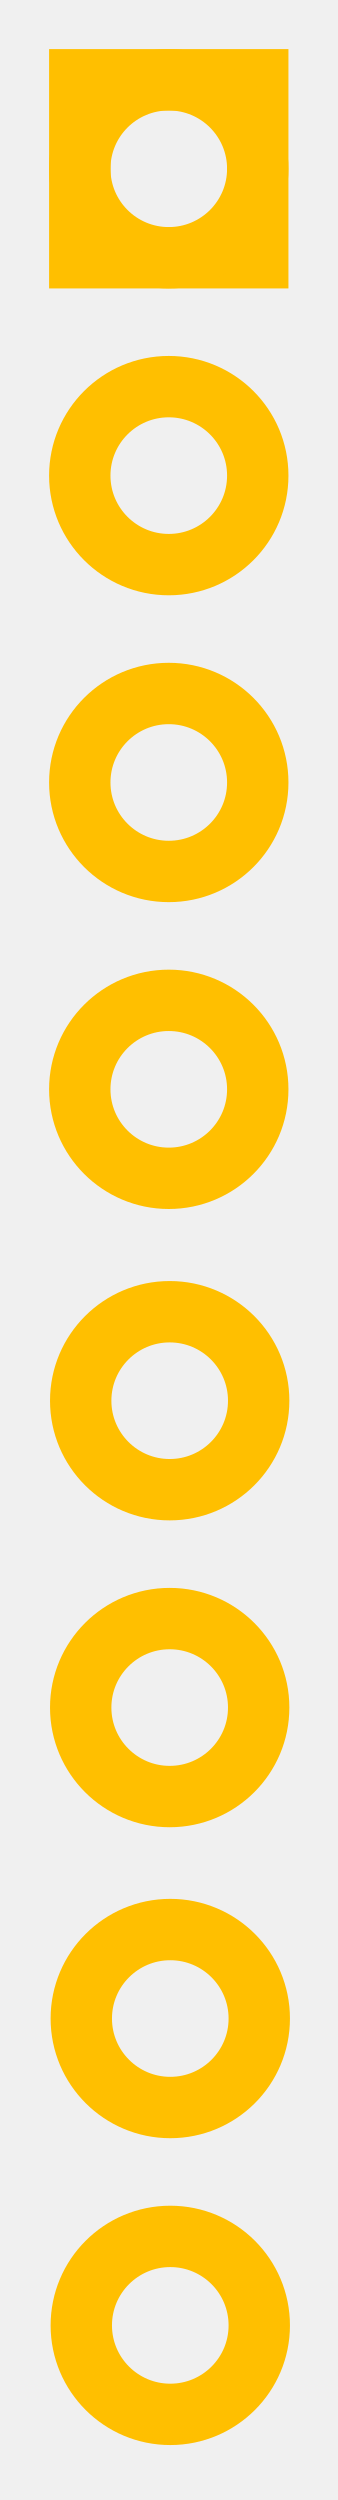
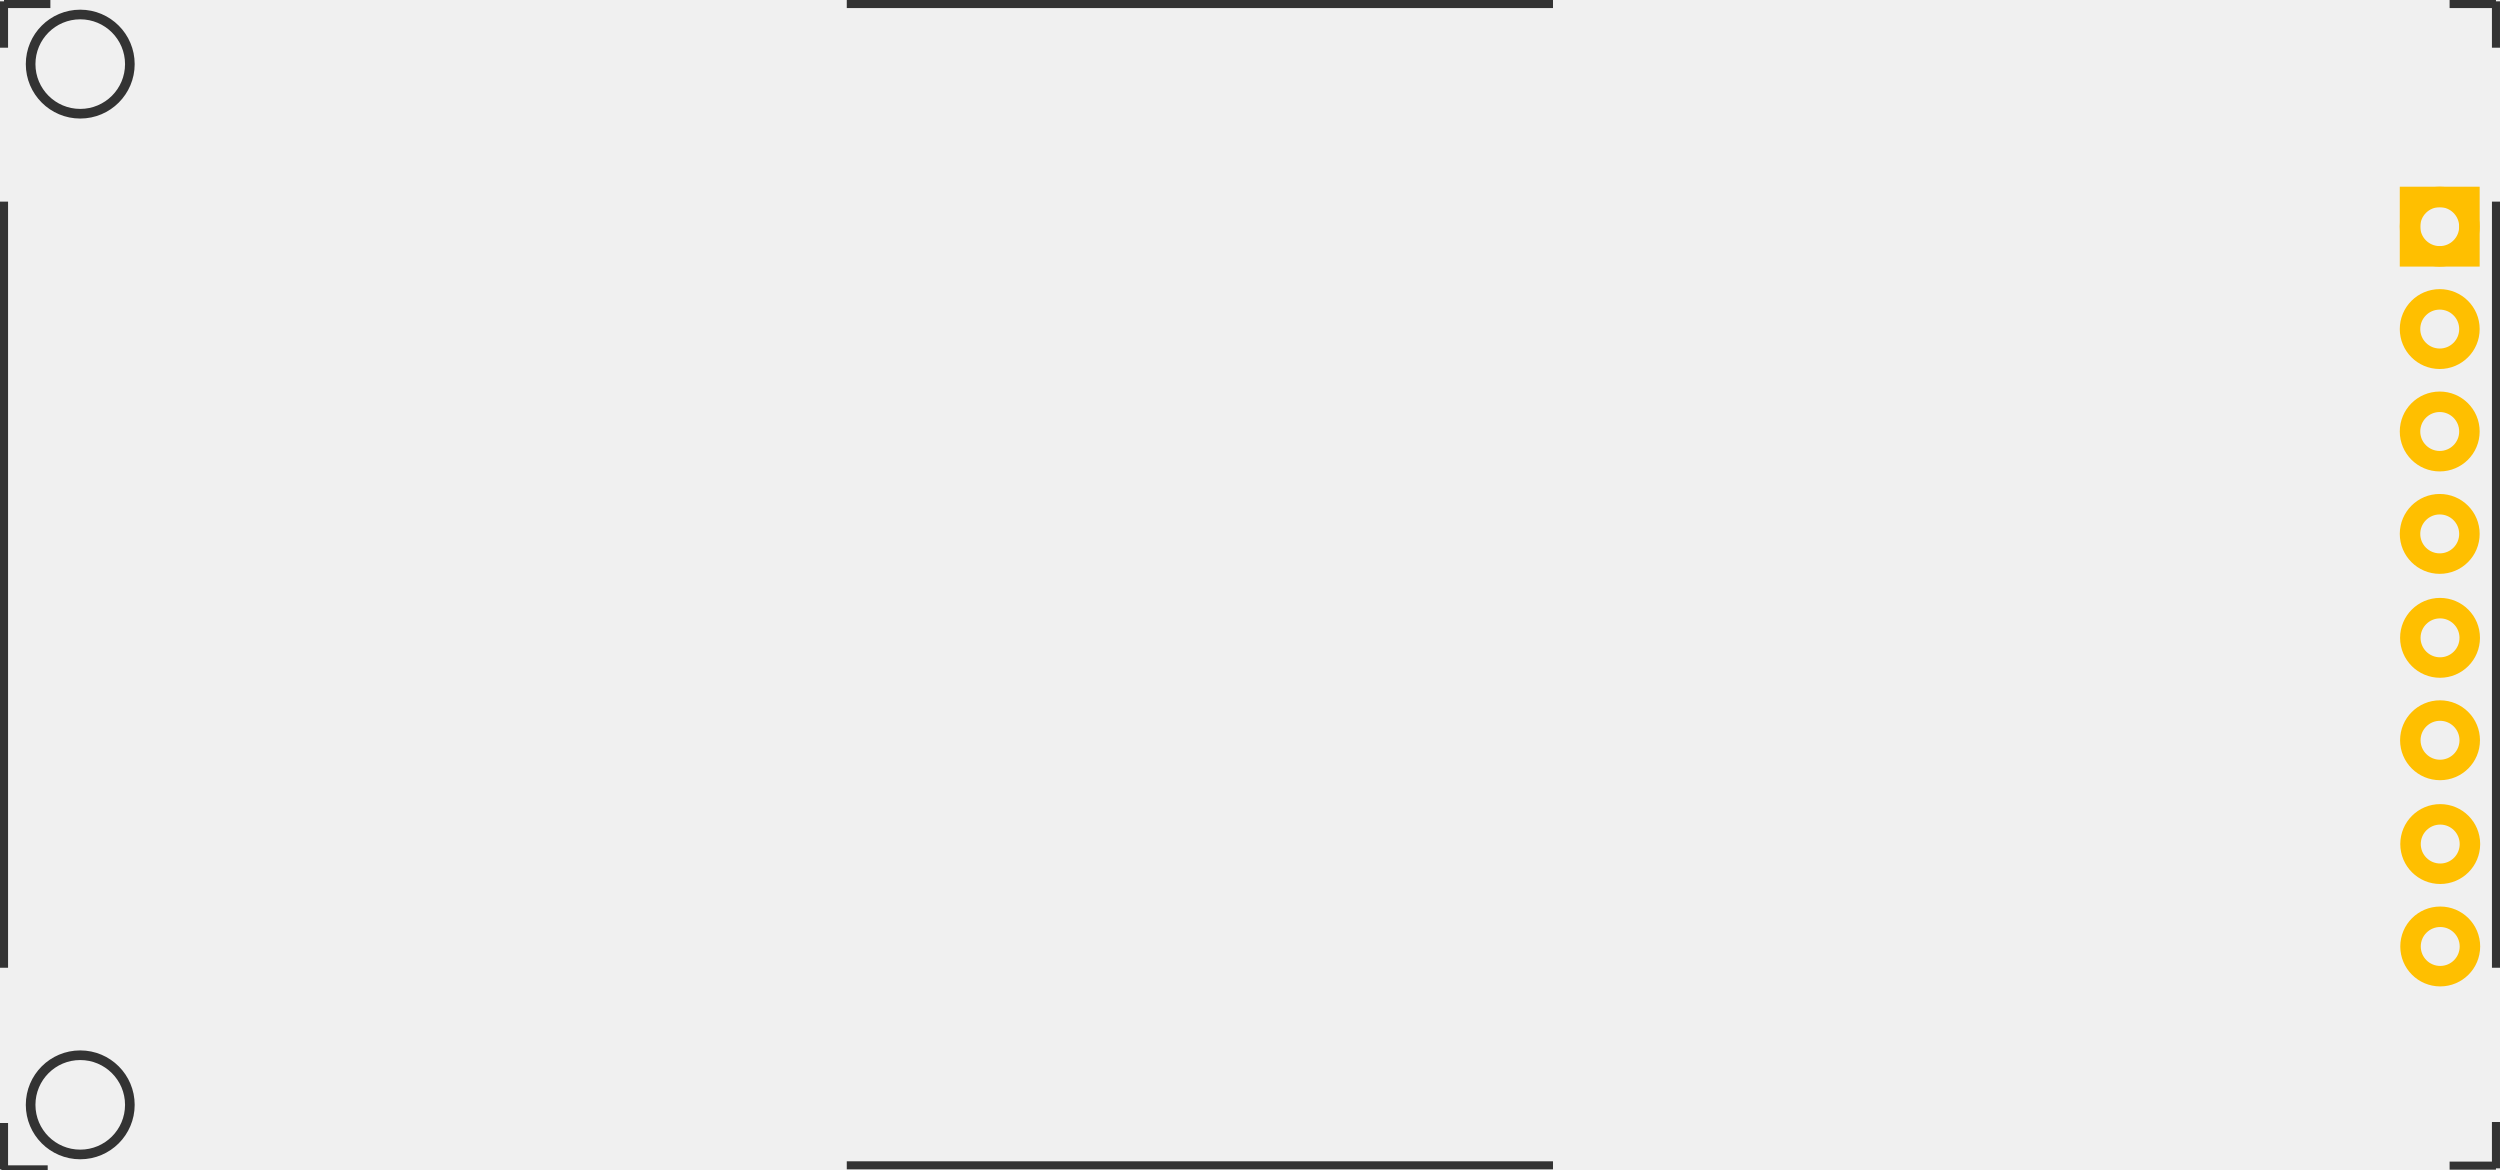
- <svg xmlns="http://www.w3.org/2000/svg" gorn="0" height="20.694mm" id="svg26" version="1.2" viewBox="0 0 110 814.724" width="2.794mm" x="0in" y="0in">
+ <svg xmlns="http://www.w3.org/2000/svg" gorn="0" height="29mm" id="svg26" version="1.2" viewBox="0 0 2440.938 1141.724" width="62mm" x="0in" y="0in">
  <defs id="defs30" />
-   <g transform="translate(-15,-15)" id="g1928">
-     <g gorn="0.1.0" id="copper1">
-       <g gorn="0.1.0.0" id="copper0">
-         <rect fill="none" gorn="0.1.0.0.0" height="58" id="square" stroke="#ffbf00" stroke-width="20" width="58" x="41" y="41" />
-         <circle cx="70" cy="70" fill="none" gorn="0.1.0.0.1" id="connector0pin" r="29" stroke="#ffbf00" stroke-width="20" />
-         <circle cx="70" cy="170" fill="none" gorn="0.1.0.0.2" id="connector1pin" r="29" stroke="#ffbf00" stroke-width="20" />
-         <circle cx="70" cy="270" fill="none" gorn="0.1.0.0.3" id="connector2pin" r="29" stroke="#ffbf00" stroke-width="20" />
-         <circle cx="70" cy="370" fill="none" gorn="0.1.0.0.4" id="connector3pin" r="29" stroke="#ffbf00" stroke-width="20" />
-         <circle cx="70.3" cy="471.478" fill="none" gorn="0.1.0.0.3" id="connector4pin" r="29" stroke="#ffbf00" stroke-width="20" />
-         <circle cx="70.3" cy="571.478" fill="none" gorn="0.1.0.0.4" id="connector5pin" r="29" stroke="#ffbf00" stroke-width="20" />
-         <circle cx="70.492" cy="672.819" fill="none" gorn="0.1.0.0.3" id="connector6pin" r="29" stroke="#ffbf00" stroke-width="20" />
-         <circle cx="70.492" cy="772.819" fill="none" gorn="0.1.0.0.4" id="connector7pin" r="29" stroke="#ffbf00" stroke-width="20" />
-       </g>
+   <g gorn="0.1.0" id="copper1" transform="translate(2312.086,151.2921)">
+     <g gorn="0.1.0.0" id="copper0">
+       <rect fill="none" gorn="0.1.0.0.0" height="58" id="square" stroke="#ffbf00" stroke-width="20" width="58" x="41" y="41" />
+       <circle cx="70" cy="70" fill="none" gorn="0.1.0.0.1" id="connector0pin" r="29" stroke="#ffbf00" stroke-width="20" />
+       <circle cx="70" cy="170" fill="none" gorn="0.1.0.0.2" id="connector1pin" r="29" stroke="#ffbf00" stroke-width="20" />
+       <circle cx="70" cy="270" fill="none" gorn="0.1.0.0.3" id="connector2pin" r="29" stroke="#ffbf00" stroke-width="20" />
+       <circle cx="70" cy="370" fill="none" gorn="0.1.0.0.4" id="connector3pin" r="29" stroke="#ffbf00" stroke-width="20" />
+       <circle cx="70.3" cy="471.478" fill="none" gorn="0.1.0.0.3" id="connector4pin" r="29" stroke="#ffbf00" stroke-width="20" />
+       <circle cx="70.3" cy="571.478" fill="none" gorn="0.1.0.0.4" id="connector5pin" r="29" stroke="#ffbf00" stroke-width="20" />
+       <circle cx="70.492" cy="672.819" fill="none" gorn="0.1.0.0.3" id="connector6pin" r="29" stroke="#ffbf00" stroke-width="20" />
+       <circle cx="70.492" cy="772.819" fill="none" gorn="0.1.0.0.4" id="connector7pin" r="29" stroke="#ffbf00" stroke-width="20" />
    </g>
  </g>
-   <g transform="matrix(0.05900568,0,0,0.9094937,50.8696,-9923.161)" id="g1936">
-     <g gorn="0.2.0" id="silkscreen">
-       <line gorn="0.2.0.0" id="line15" stroke="#ffffff" stroke-width="10" x1="20" x2="20" y1="20" y2="420" />
-       <line gorn="0.2.0.1" id="line17" stroke="#ffffff" stroke-width="10" x1="20" x2="120" y1="420" y2="420" />
-       <line gorn="0.2.0.2" id="line19" stroke="#ffffff" stroke-width="10" x1="120" x2="120" y1="420" y2="20" />
-       <line gorn="0.2.0.3" id="line21" stroke="#ffffff" stroke-width="10" x1="120" x2="20" y1="20" y2="20" />
-       <line gorn="0.2.0.4" id="line23" stroke="#ffffff" stroke-width="5" x1="20" x2="55" y1="55" y2="20" />
+   <g gorn="0.2.0" id="silkscreen" transform="translate(2312.086,151.2921)">
+     <path style="opacity:1;fill:none;fill-rule:evenodd;stroke:#333333;stroke-width:7.874;stroke-miterlimit:3.9;stroke-dasharray:none" d="m -1485.314,-147.355 h 689.535" id="path840" />
+     <path style="fill:none;fill-rule:evenodd;stroke:#333333;stroke-width:7.874;stroke-miterlimit:3.9;stroke-dasharray:none" d="M -2308.149,793.59 V 45.558" id="path840-2" />
+     <path style="fill:none;fill-rule:evenodd;stroke:#333333;stroke-width:7.874;stroke-miterlimit:3.9;stroke-dasharray:none" d="M 124.922,793.59 V 45.558" id="path840-2-1" />
+     <path style="fill:none;fill-rule:evenodd;stroke:#333333;stroke-width:7.874;stroke-miterlimit:3.9;stroke-dasharray:none" d="M -1485.314,986.503 H -795.779" id="path840-5" />
+     <g id="g4809" transform="translate(-192.9227,151.3186)">
+       <path style="opacity:1;fill:none;fill-rule:evenodd;stroke:#333333;stroke-width:7.874;stroke-miterlimit:3.9;stroke-dasharray:none" d="m -2115.236,-298.674 h 45.267" id="path3081" />
+       <path style="fill:none;fill-rule:evenodd;stroke:#333333;stroke-width:7.874;stroke-miterlimit:3.9;stroke-dasharray:none" d="m -2115.226,-256.038 v -45.267" id="path3081-1" />
    </g>
+     <g id="g4809-8" transform="rotate(-90,-1567.14,442.3358)">
+       <path style="opacity:1;fill:none;fill-rule:evenodd;stroke:#333333;stroke-width:7.874;stroke-miterlimit:3.9;stroke-dasharray:none" d="m -2115.236,-298.674 h 45.267" id="path3081-5" />
+       <path style="fill:none;fill-rule:evenodd;stroke:#333333;stroke-width:7.874;stroke-miterlimit:3.9;stroke-dasharray:none" d="m -2115.226,-256.038 v -45.267" id="path3081-1-7" />
+     </g>
+     <g id="g4809-0" transform="rotate(180,-995.1611,344.071)">
+       <path style="opacity:1;fill:none;fill-rule:evenodd;stroke:#333333;stroke-width:7.874;stroke-miterlimit:3.9;stroke-dasharray:none" d="m -2115.236,-298.674 h 45.267" id="path3081-9" />
+       <path style="fill:none;fill-rule:evenodd;stroke:#333333;stroke-width:7.874;stroke-miterlimit:3.9;stroke-dasharray:none" d="m -2115.226,-256.038 v -45.267" id="path3081-1-1" />
+     </g>
+     <g id="g4809-6" transform="matrix(-1,0,0,1,-1990.322,151.3186)">
+       <path style="opacity:1;fill:none;fill-rule:evenodd;stroke:#333333;stroke-width:7.874;stroke-miterlimit:3.9;stroke-dasharray:none" d="m -2115.236,-298.674 h 45.267" id="path3081-6" />
+       <path style="fill:none;fill-rule:evenodd;stroke:#333333;stroke-width:7.874;stroke-miterlimit:3.9;stroke-dasharray:none" d="m -2115.226,-256.038 v -45.267" id="path3081-1-5" />
+     </g>
+     <circle style="opacity:1;fill:none;fill-rule:evenodd;stroke:#333333;stroke-width:9.412;stroke-miterlimit:3.9;stroke-dasharray:none" id="path8430" cx="-2233.74" cy="-88.694" r="48.444" />
+     <circle style="fill:none;fill-rule:evenodd;stroke:#333333;stroke-width:9.412;stroke-miterlimit:3.9;stroke-dasharray:none" id="path8430-3" cx="-2233.74" cy="927.448" r="48.444" />
  </g>
</svg>
